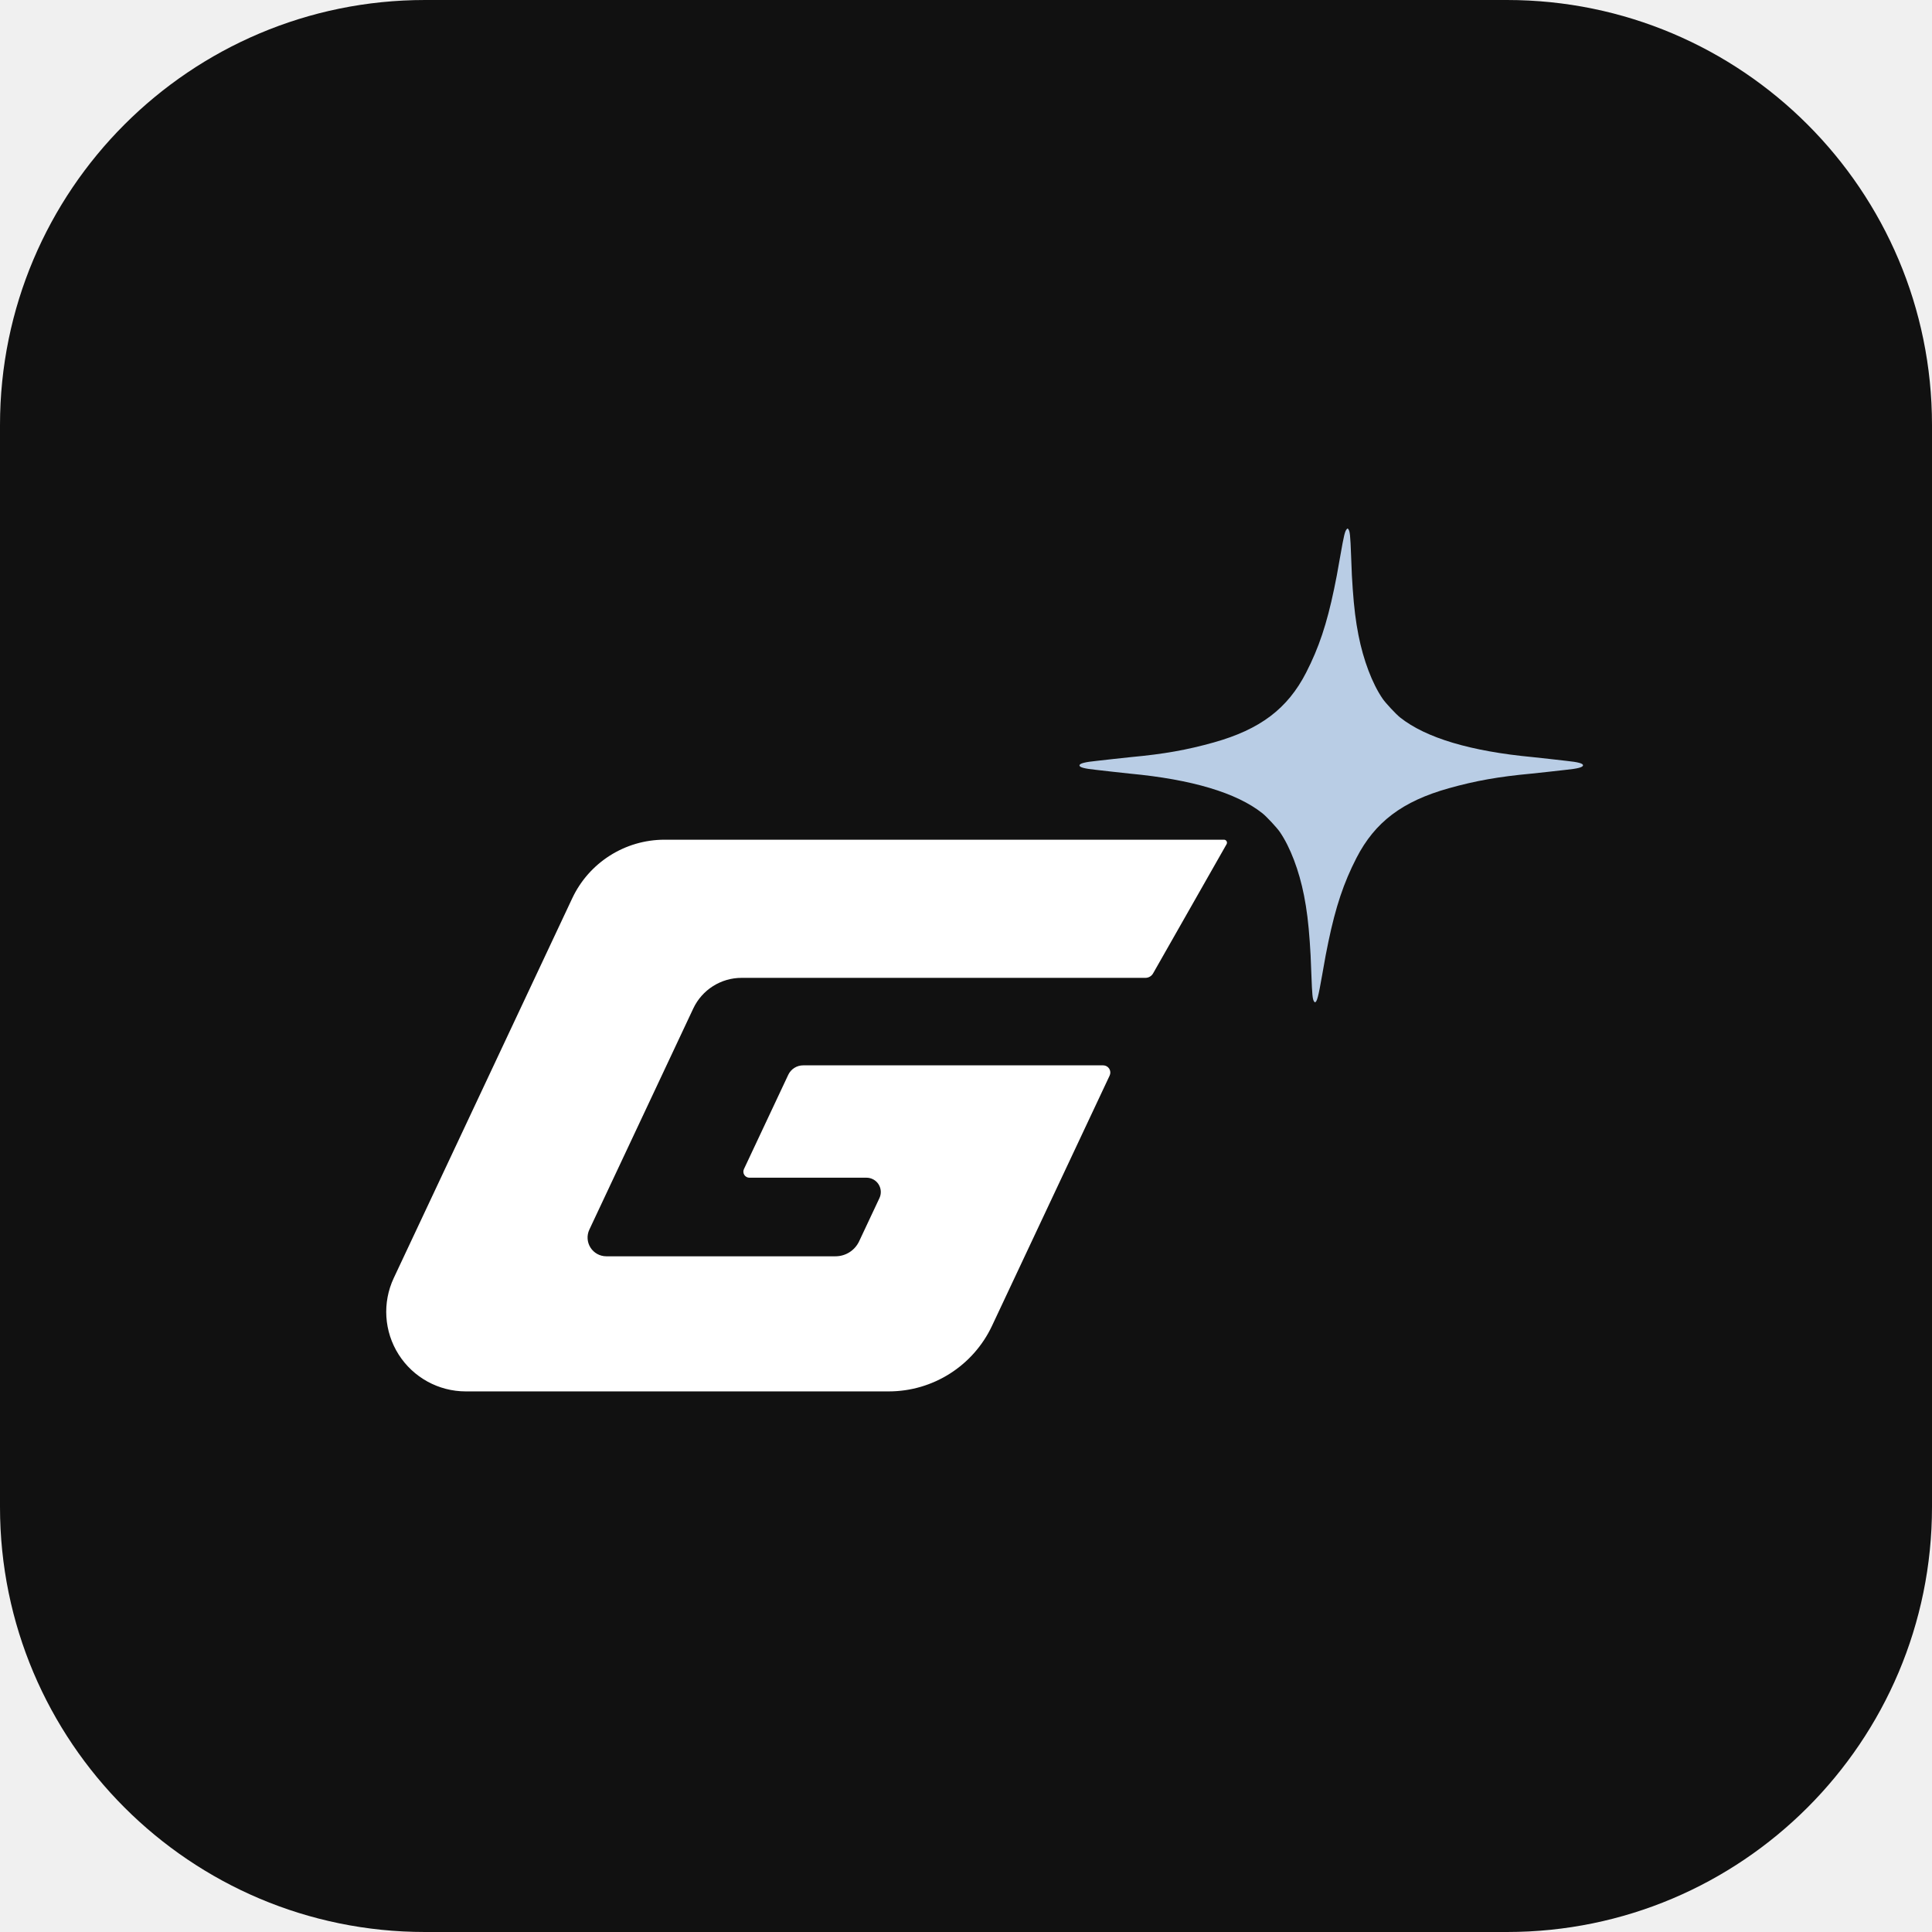
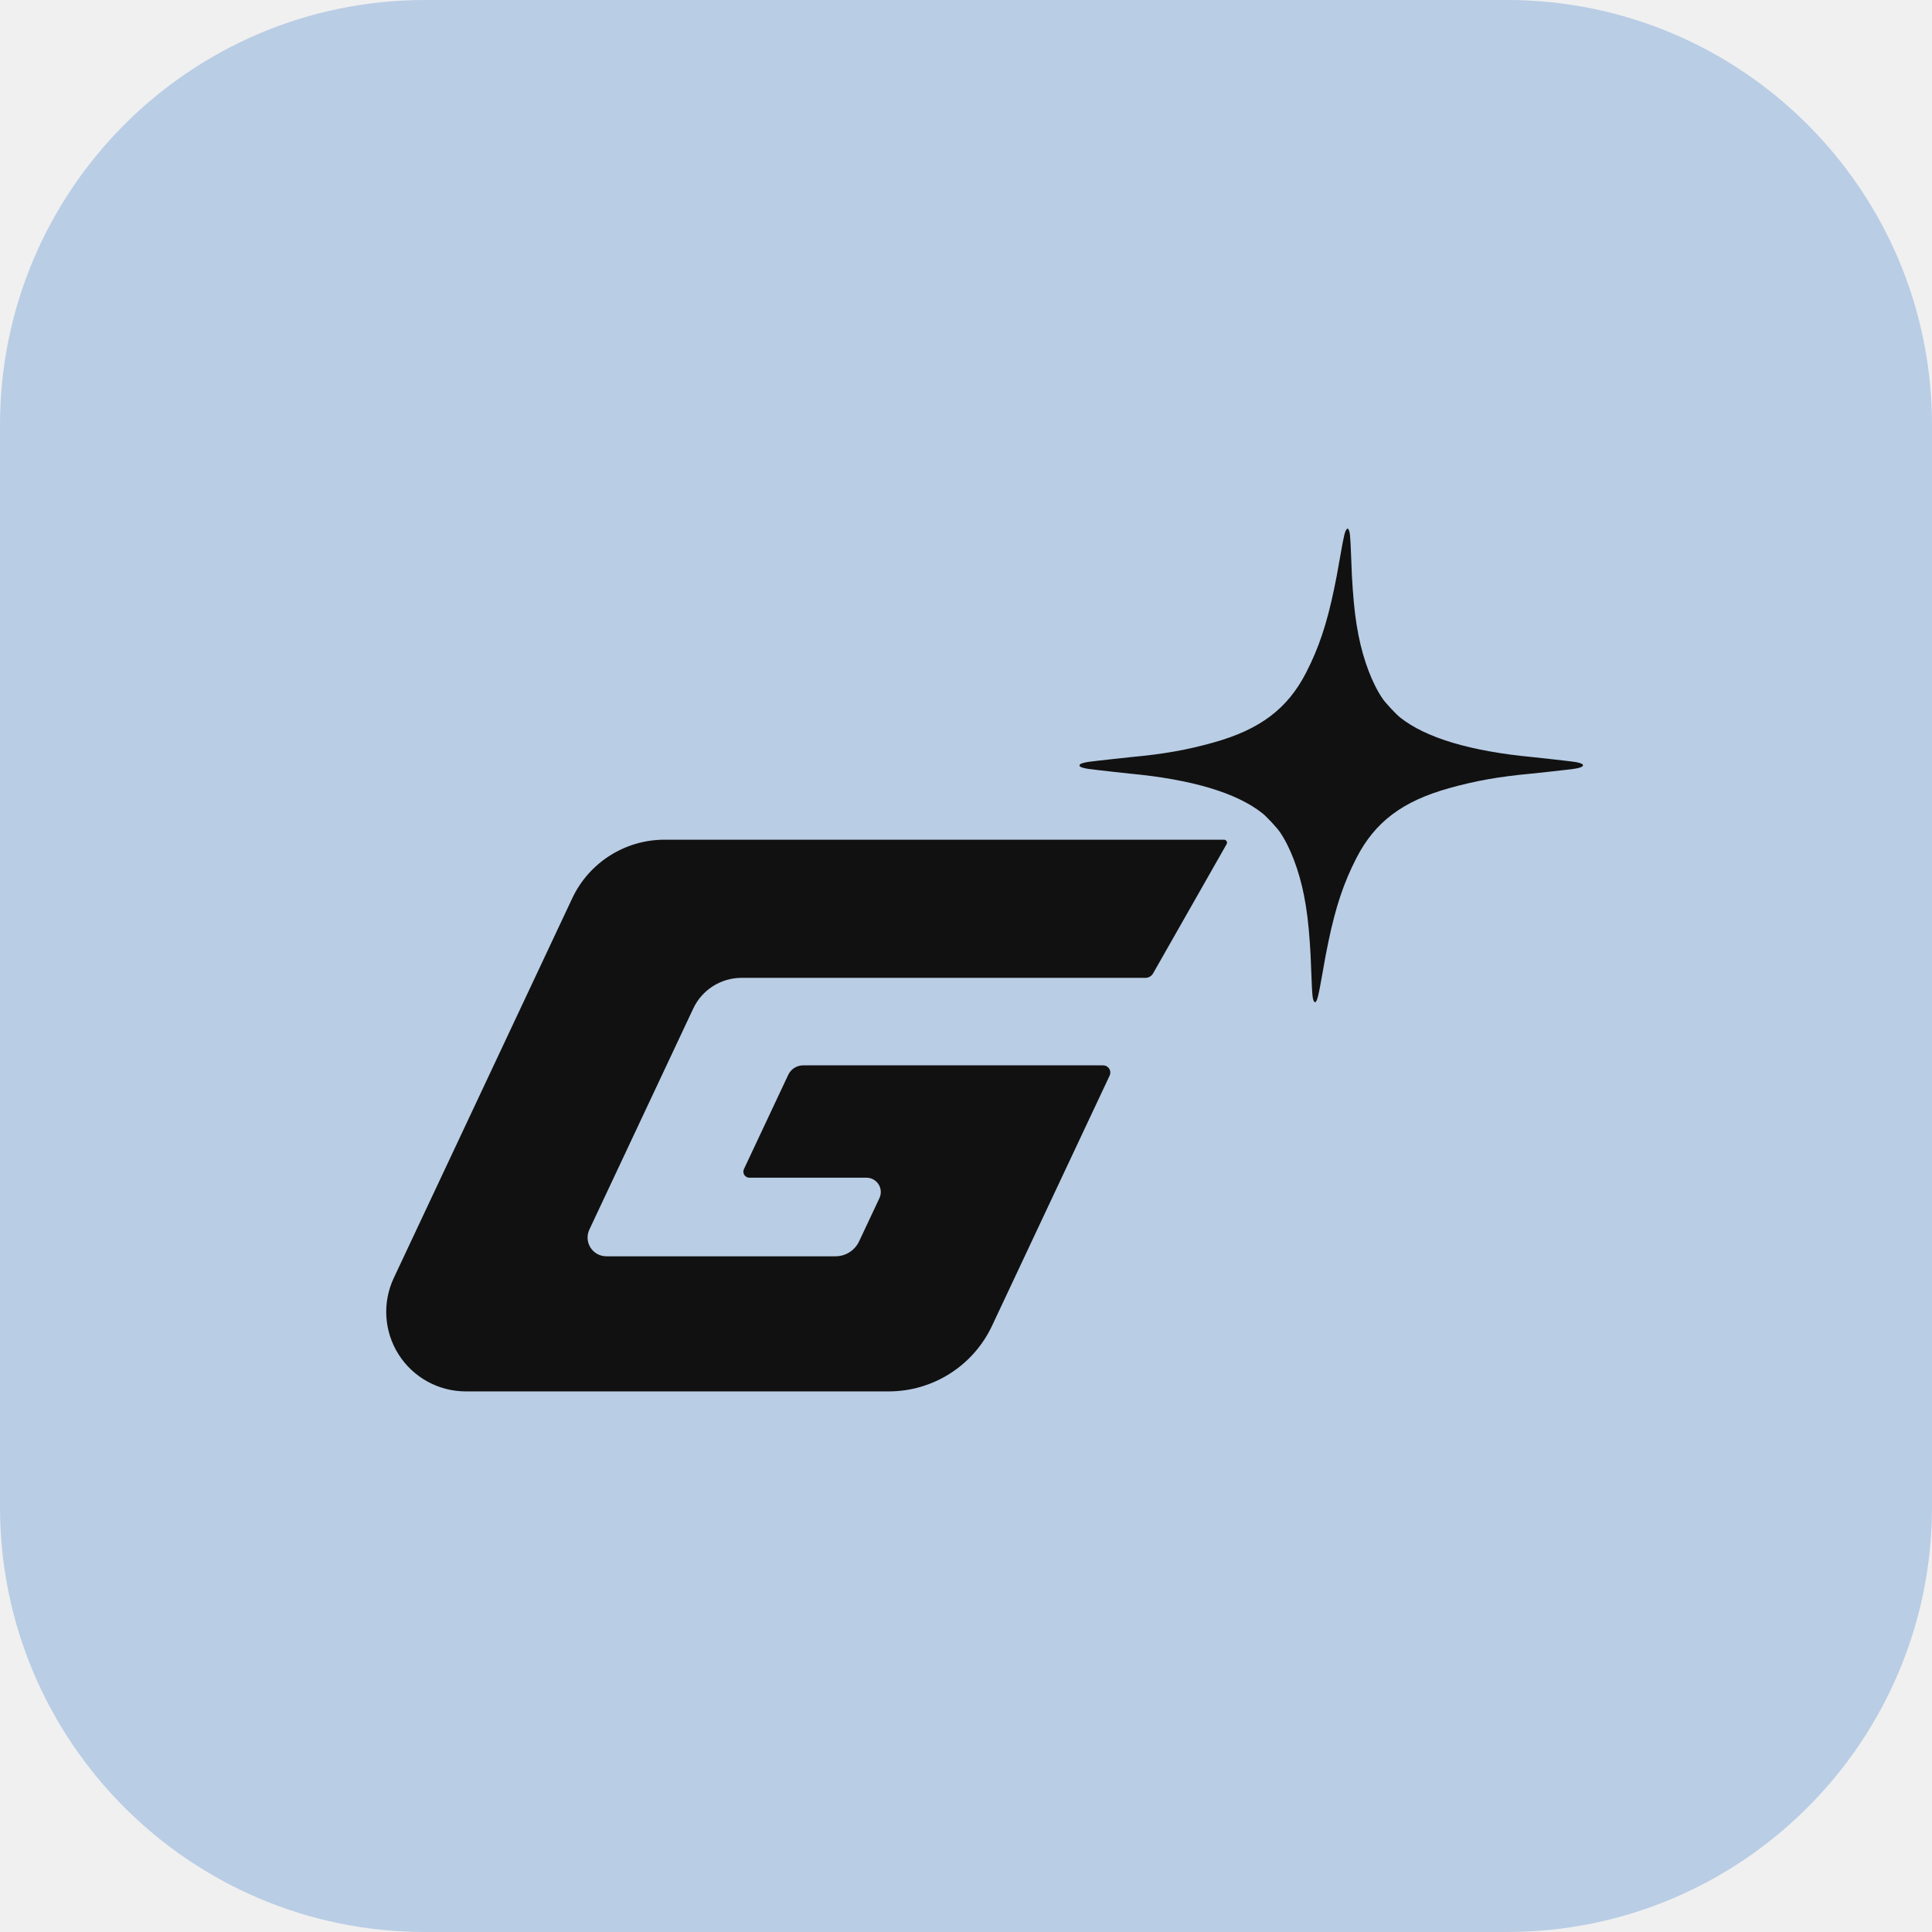
<svg xmlns="http://www.w3.org/2000/svg" role="img" aria-label="Global Toothgems" width="512" height="512" viewBox="0 0 512 512">
-   <rect width="512" height="512" rx="112.64" fill="#111111" />
+   <rect width="512" height="512" rx="112.64" fill="#B9CDE5" />
  <g transform="translate(92.29 126.43) scale(0.875)">
-     <path fill="#FFFFFF" d="M95.80 109.83L265.24 109.83A0.90 0.90 0 0 1 266.02 111.18L243.76 150.32A2.67 2.67 0 0 1 241.44 151.67L119.12 151.67A16.17 16.17 0 0 0 104.49 160.96L73.02 227.92A5.67 5.67 0 0 0 78.14 236.00L147.58 236.00A7.90 7.90 0 0 0 154.73 231.46L160.88 218.38A4.33 4.33 0 0 0 156.96 212.20L121.50 212.20A1.83 1.83 0 0 1 119.84 209.59L133.26 181.04A5.00 5.00 0 0 1 137.79 178.17L228.65 178.17A2.17 2.17 0 0 1 230.61 181.25L194.98 257.05A34.57 34.57 0 0 1 163.70 276.92L35.61 276.92A24.10 24.10 0 0 1 13.79 242.57L67.83 127.59A30.90 30.90 0 0 1 95.80 109.83Z" />
-     <path fill="#B9CDE5" transform="matrix(1 0 -0.069 1 297.719 87.312)" d="M-0.320 71.444C-0.789 70.727 -0.996 69.475 -1.630 63.500C-2.244 57.708 -2.361 56.717 -2.819 53.438C-3.613 47.744 -4.406 43.640 -5.521 39.438C-7.540 31.835 -10.701 24.792 -14.161 20.191C-15.148 18.877 -18.529 15.503 -19.863 14.500C-28.081 8.317 -41.915 4.264 -60.812 2.502C-62.325 2.361 -64.659 2.108 -66.000 1.941C-67.341 1.773 -69.591 1.519 -71.000 1.376C-74.692 1.002 -76.250 0.593 -76.250 0.000C-76.250 -0.593 -74.692 -1.002 -71.000 -1.376C-69.591 -1.519 -67.341 -1.773 -66.000 -1.941C-64.659 -2.108 -62.325 -2.361 -60.812 -2.502C-50.934 -3.423 -44.053 -4.657 -36.062 -6.941C-22.292 -10.877 -14.402 -17.167 -9.556 -28.074C-6.219 -35.585 -4.305 -42.791 -2.819 -53.438C-2.361 -56.717 -2.244 -57.708 -1.630 -63.500C-0.974 -69.685 -0.762 -70.913 -0.249 -71.519C0.000 -71.812 0.000 -71.812 0.249 -71.519C0.762 -70.913 0.974 -69.685 1.630 -63.500C2.244 -57.708 2.361 -56.717 2.819 -53.438C3.613 -47.744 4.406 -43.640 5.521 -39.438C7.540 -31.835 10.701 -24.792 14.161 -20.191C15.148 -18.877 18.529 -15.503 19.863 -14.500C28.081 -8.317 41.915 -4.264 60.812 -2.502C62.325 -2.361 64.659 -2.108 66.000 -1.941C67.341 -1.773 69.591 -1.519 71.000 -1.376C74.692 -1.002 76.250 -0.593 76.250 0.000C76.250 0.593 74.692 1.002 71.000 1.376C69.591 1.519 67.341 1.773 66.000 1.941C64.659 2.108 62.325 2.361 60.812 2.502C50.934 3.423 44.053 4.657 36.062 6.941C22.292 10.877 14.402 17.167 9.556 28.074C6.219 35.585 4.305 42.791 2.819 53.438C2.361 56.717 2.244 57.708 1.630 63.500C0.925 70.145 0.608 71.750 0.000 71.750C-0.066 71.750 -0.210 71.612 -0.320 71.444Z" />
+     <path fill="#111111" d="M95.80 109.83L265.24 109.83A0.90 0.90 0 0 1 266.02 111.18L243.76 150.32A2.67 2.67 0 0 1 241.44 151.67L119.12 151.67A16.17 16.17 0 0 0 104.49 160.96L73.02 227.92A5.67 5.67 0 0 0 78.14 236.00L147.58 236.00A7.90 7.90 0 0 0 154.73 231.46L160.88 218.38A4.33 4.33 0 0 0 156.96 212.20L121.50 212.20A1.83 1.83 0 0 1 119.84 209.59L133.26 181.04A5.00 5.00 0 0 1 137.79 178.17L228.65 178.17A2.17 2.17 0 0 1 230.61 181.25L194.98 257.05A34.57 34.57 0 0 1 163.70 276.92L35.61 276.92A24.10 24.10 0 0 1 13.79 242.57L67.83 127.59A30.90 30.90 0 0 1 95.80 109.83Z" />
+     <path fill="#111111" transform="matrix(1 0 -0.069 1 297.719 87.312)" d="M-0.320 71.444C-0.789 70.727 -0.996 69.475 -1.630 63.500C-2.244 57.708 -2.361 56.717 -2.819 53.438C-3.613 47.744 -4.406 43.640 -5.521 39.438C-7.540 31.835 -10.701 24.792 -14.161 20.191C-15.148 18.877 -18.529 15.503 -19.863 14.500C-28.081 8.317 -41.915 4.264 -60.812 2.502C-62.325 2.361 -64.659 2.108 -66.000 1.941C-67.341 1.773 -69.591 1.519 -71.000 1.376C-74.692 1.002 -76.250 0.593 -76.250 0.000C-76.250 -0.593 -74.692 -1.002 -71.000 -1.376C-69.591 -1.519 -67.341 -1.773 -66.000 -1.941C-64.659 -2.108 -62.325 -2.361 -60.812 -2.502C-50.934 -3.423 -44.053 -4.657 -36.062 -6.941C-22.292 -10.877 -14.402 -17.167 -9.556 -28.074C-6.219 -35.585 -4.305 -42.791 -2.819 -53.438C-2.361 -56.717 -2.244 -57.708 -1.630 -63.500C-0.974 -69.685 -0.762 -70.913 -0.249 -71.519C0.000 -71.812 0.000 -71.812 0.249 -71.519C0.762 -70.913 0.974 -69.685 1.630 -63.500C2.244 -57.708 2.361 -56.717 2.819 -53.438C3.613 -47.744 4.406 -43.640 5.521 -39.438C7.540 -31.835 10.701 -24.792 14.161 -20.191C15.148 -18.877 18.529 -15.503 19.863 -14.500C28.081 -8.317 41.915 -4.264 60.812 -2.502C62.325 -2.361 64.659 -2.108 66.000 -1.941C67.341 -1.773 69.591 -1.519 71.000 -1.376C74.692 -1.002 76.250 -0.593 76.250 0.000C76.250 0.593 74.692 1.002 71.000 1.376C69.591 1.519 67.341 1.773 66.000 1.941C64.659 2.108 62.325 2.361 60.812 2.502C50.934 3.423 44.053 4.657 36.062 6.941C22.292 10.877 14.402 17.167 9.556 28.074C6.219 35.585 4.305 42.791 2.819 53.438C2.361 56.717 2.244 57.708 1.630 63.500C0.925 70.145 0.608 71.750 0.000 71.750C-0.066 71.750 -0.210 71.612 -0.320 71.444Z" />
  </g>
</svg>
